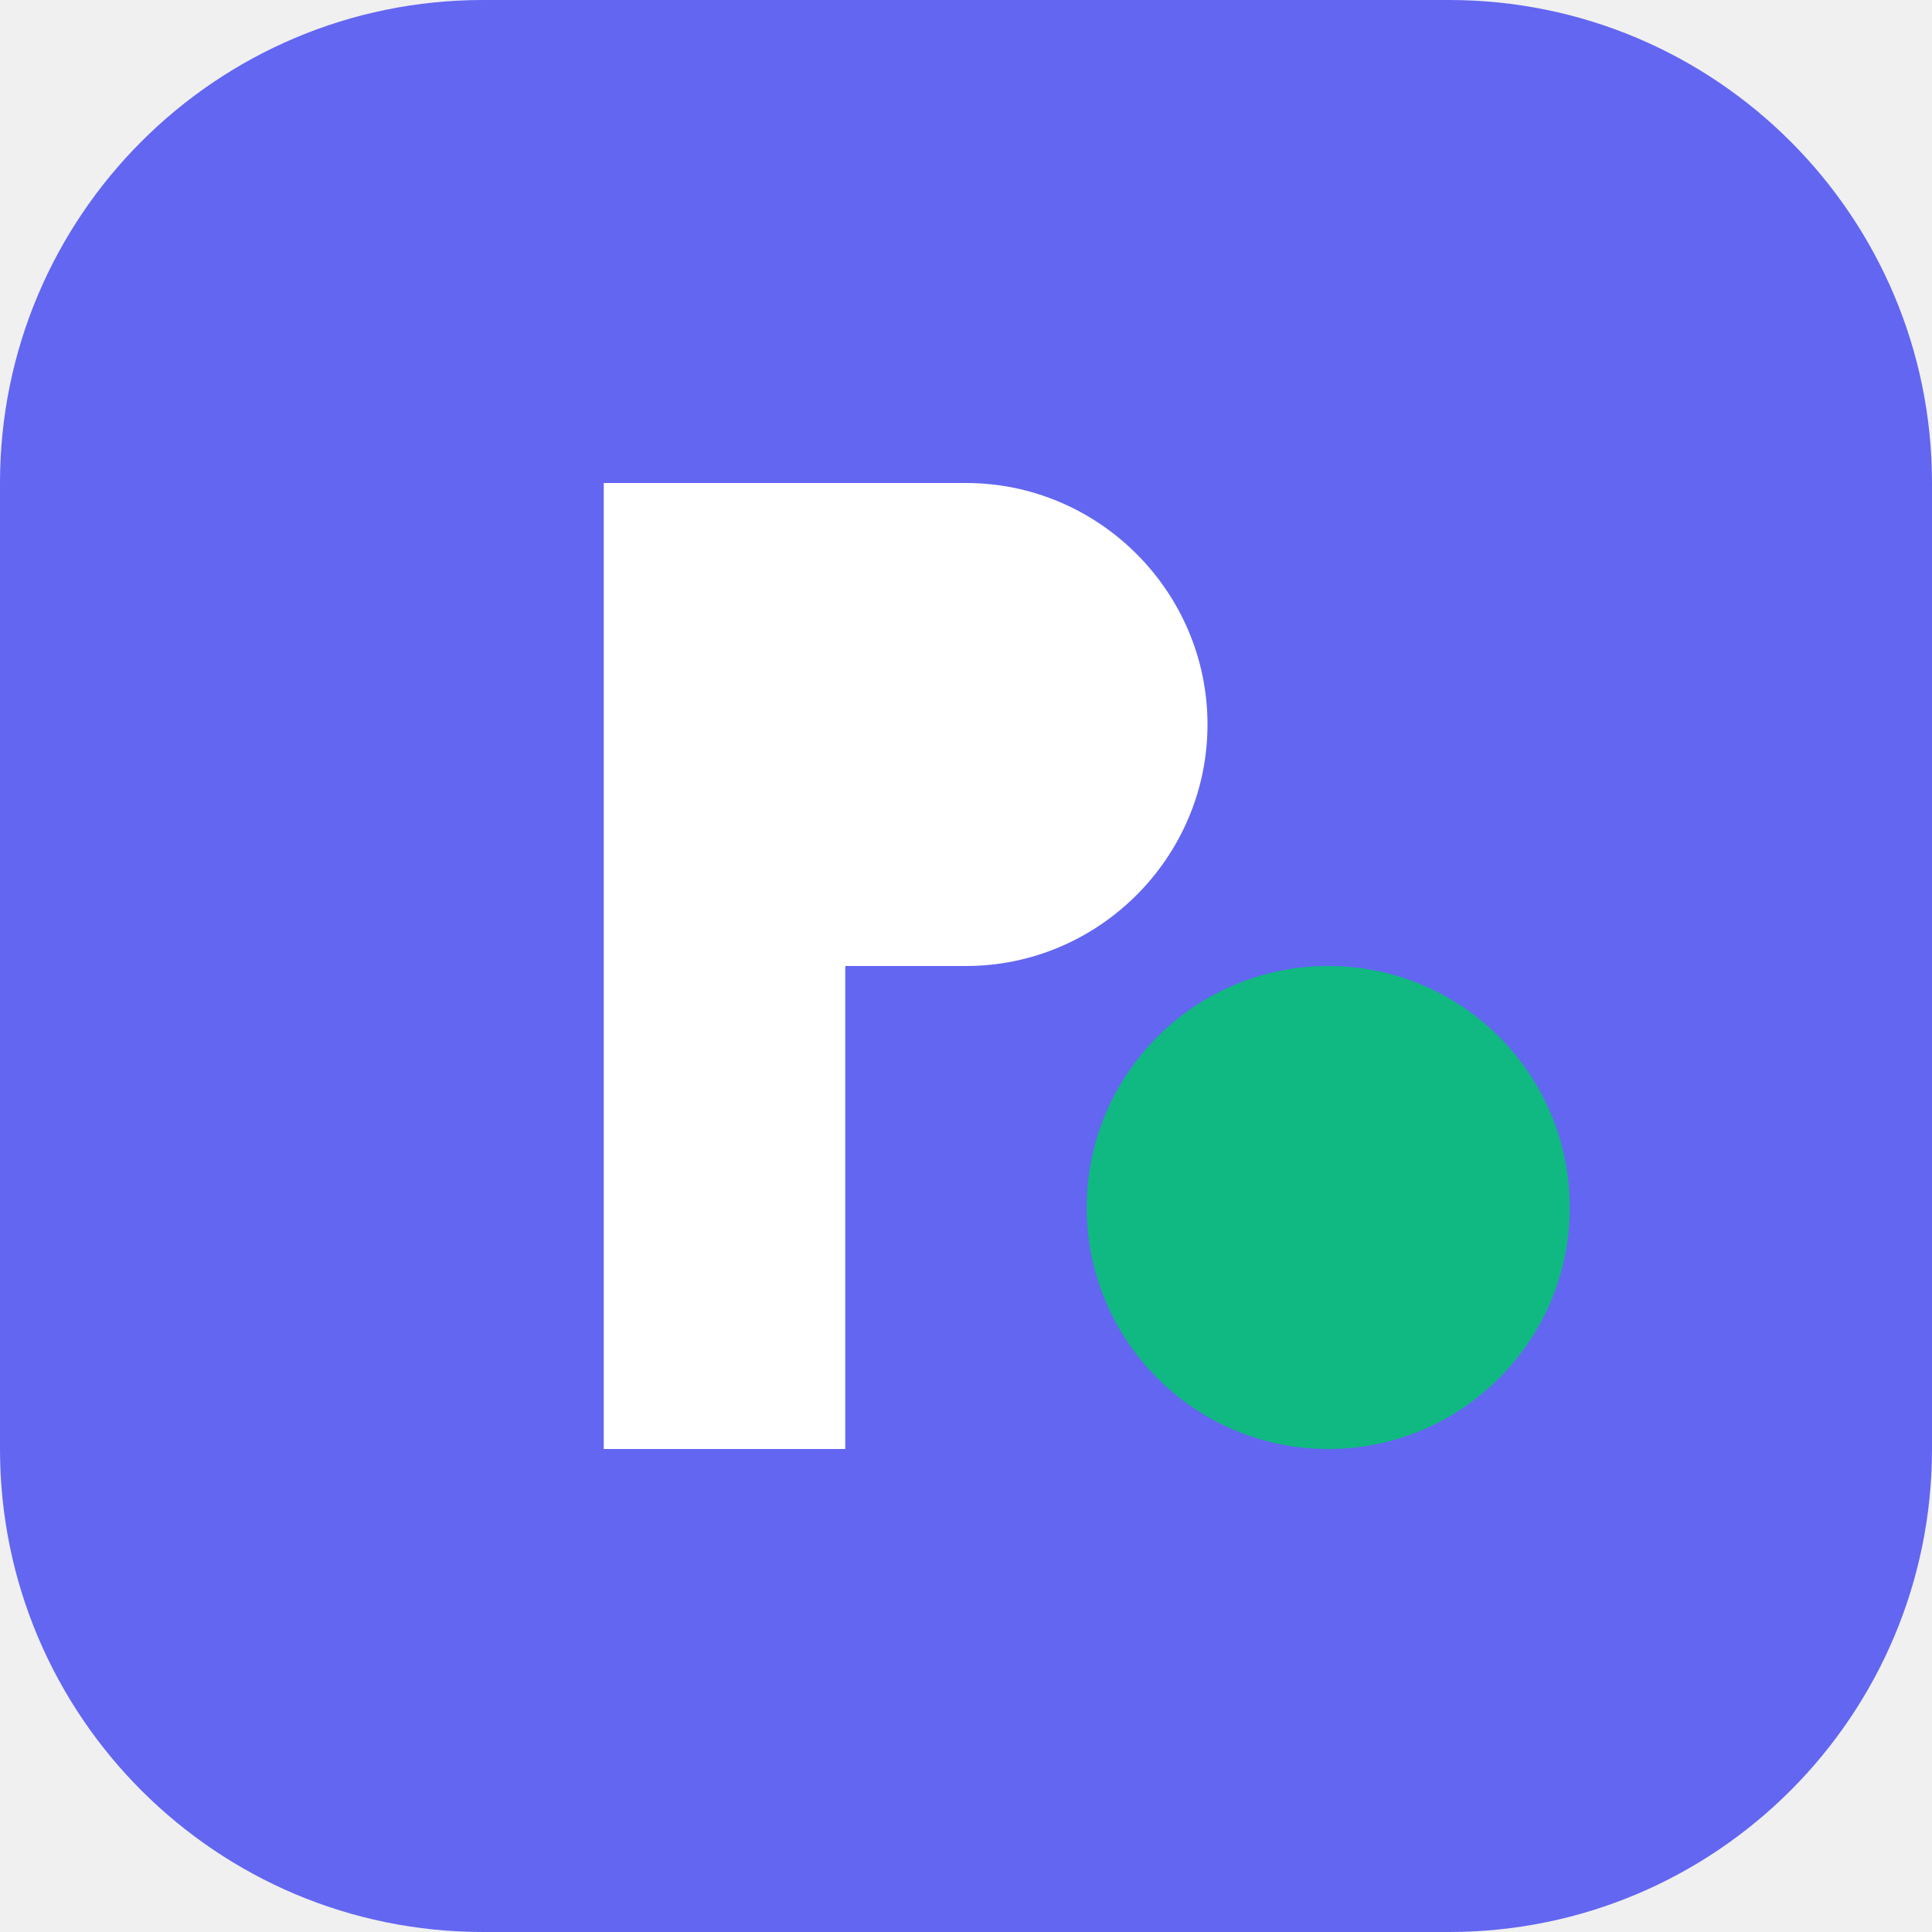
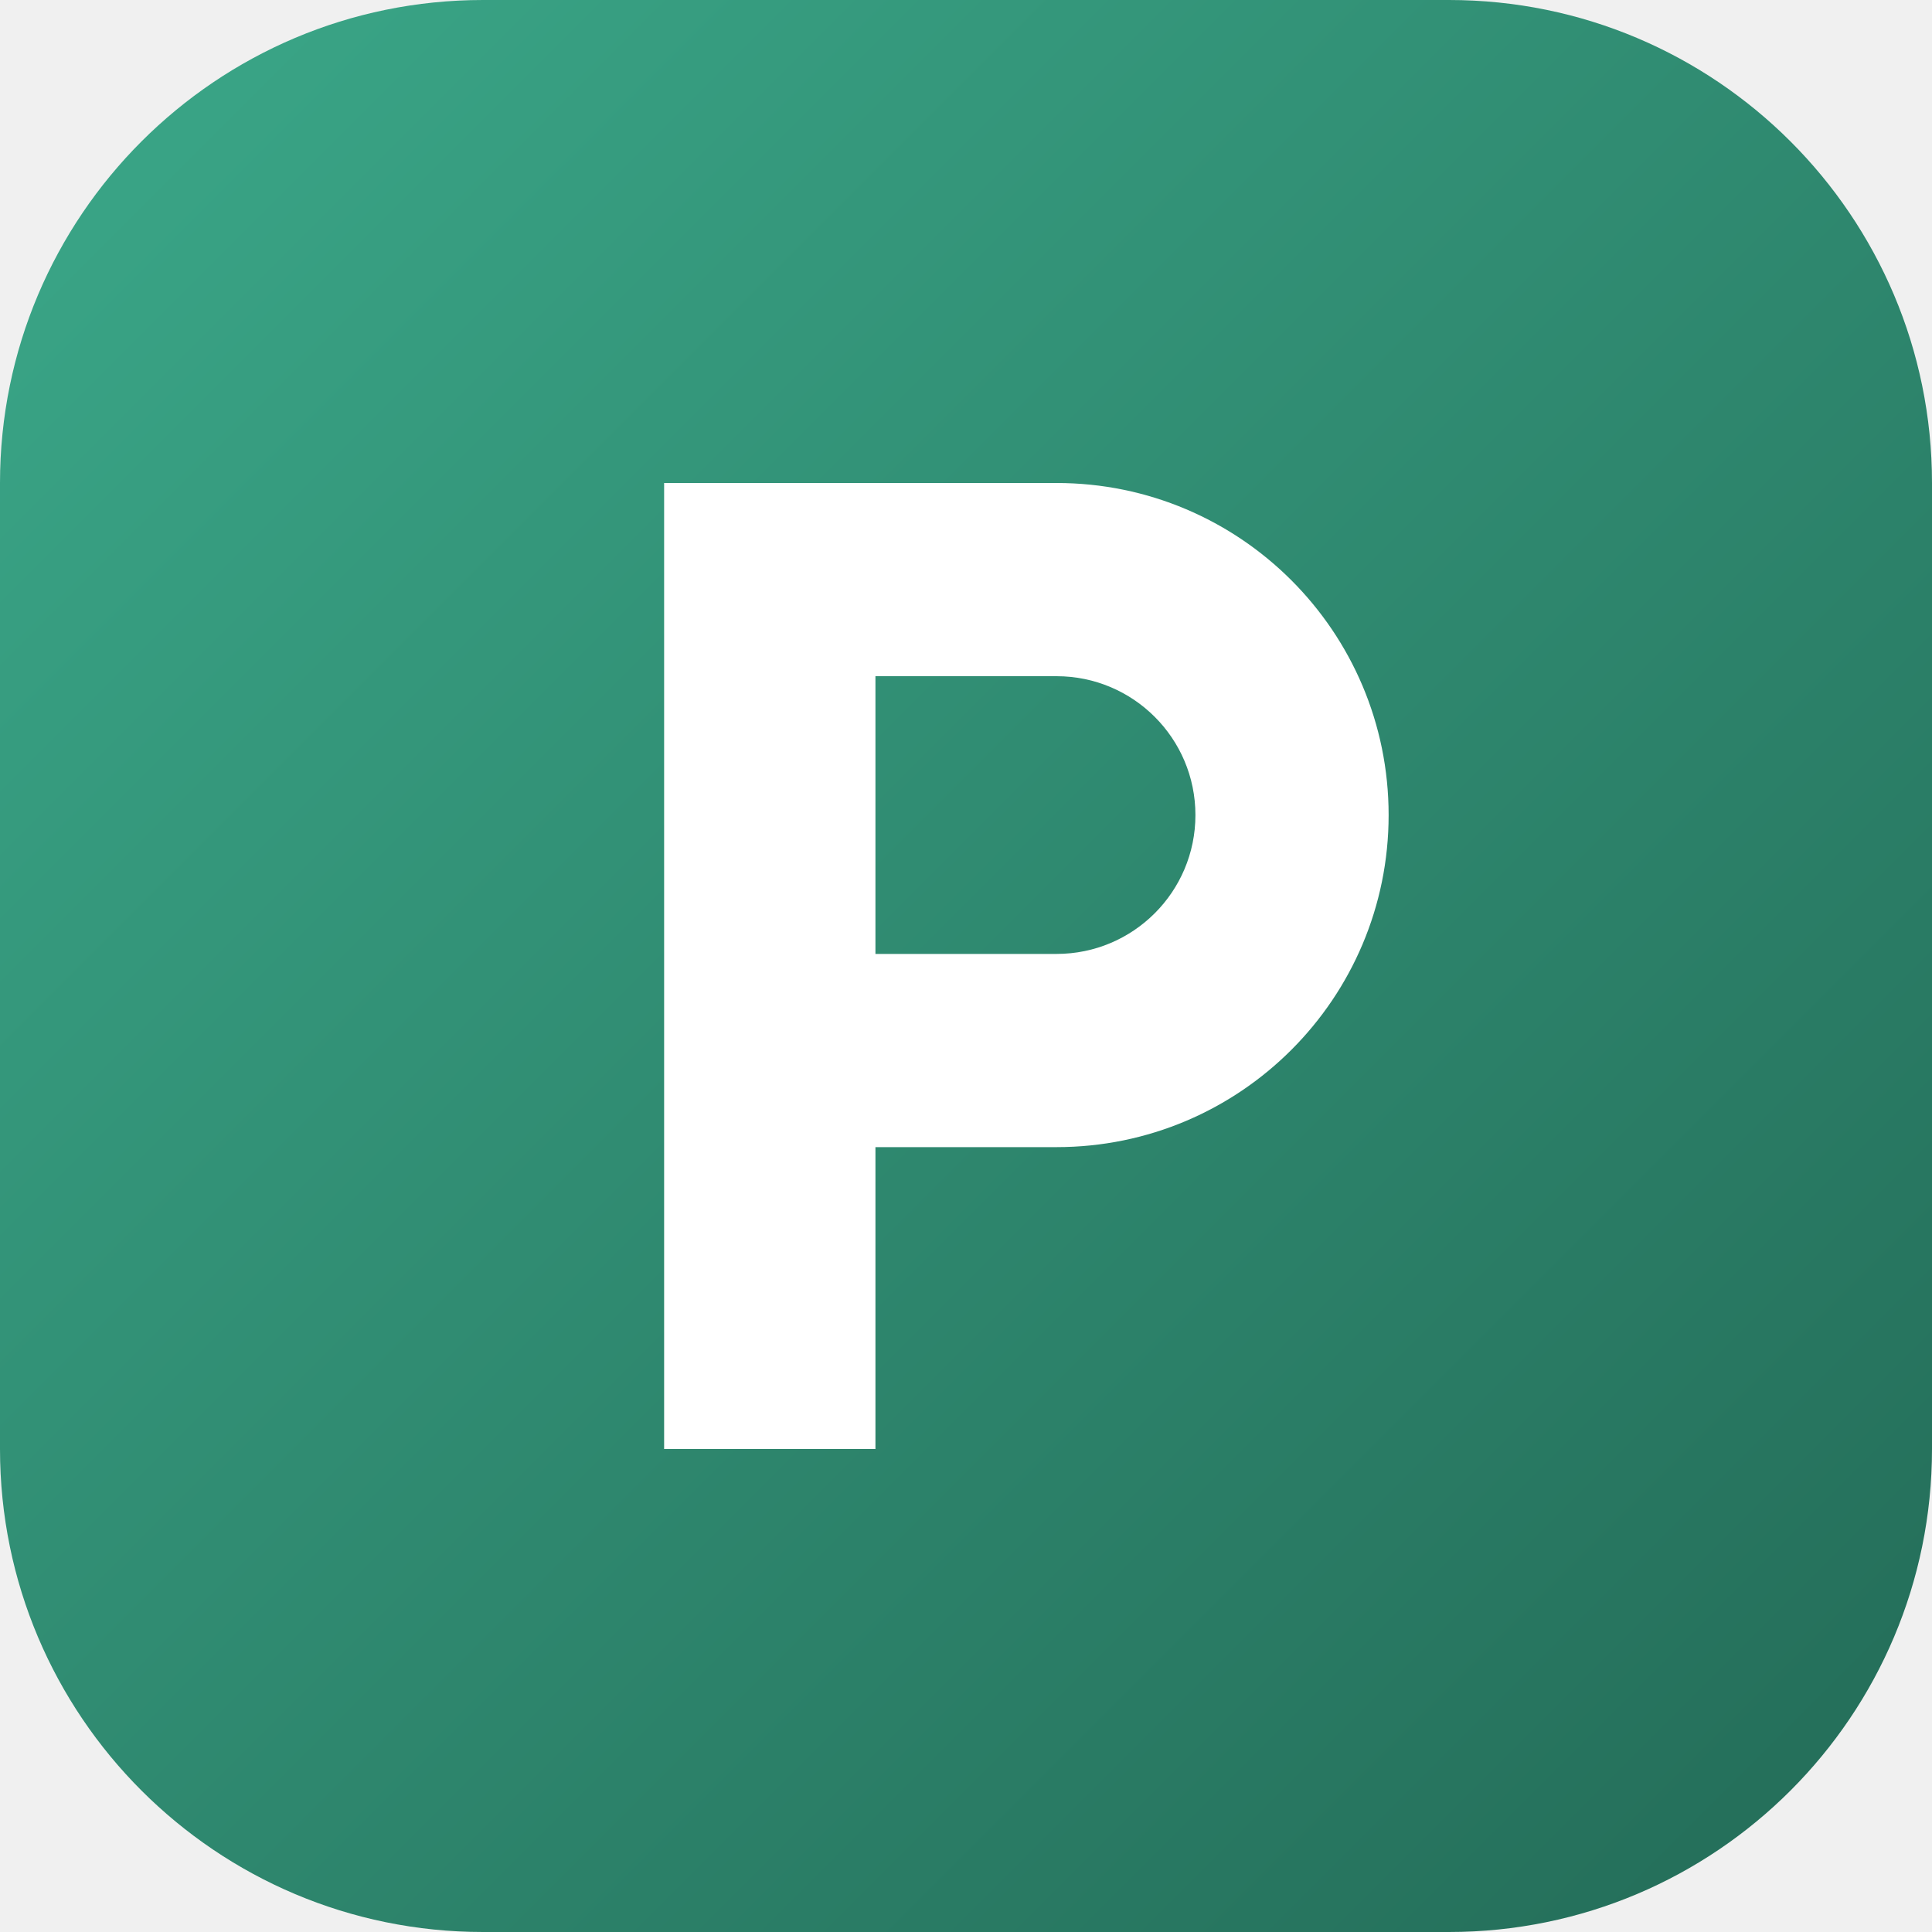
<svg xmlns="http://www.w3.org/2000/svg" width="32" height="32" viewBox="0 0 32 32" fill="none">
-   <rect width="32" height="32" rx="8" fill="#6366F1" />
-   <path d="M10 8h6c2.2 0 4 1.8 4 4s-1.8 4-4 4h-6V8z" fill="white" />
-   <path d="M10 16h4v8h-4v-8z" fill="white" />
-   <circle cx="22" cy="20" r="4" fill="#10B981" />
+   <defs>
+     <linearGradient id="g" x1="0" y1="0" x2="32" y2="32" gradientUnits="userSpaceOnUse">
+       <stop stop-color="#3BA889" />
+       <stop offset="1" stop-color="#236B57" />
+     </linearGradient>
+   </defs>
+   <rect width="32" height="32" rx="8" fill="url(#g)" />
+   <path d="M11 8h6.5a5.5 5.5 0 0 1 0 11H14.5v5H11V8zm3.5 3.2v4.6h3a2.3 2.3 0 0 0 0-4.6h-3z" fill="#fff" />
</svg>
